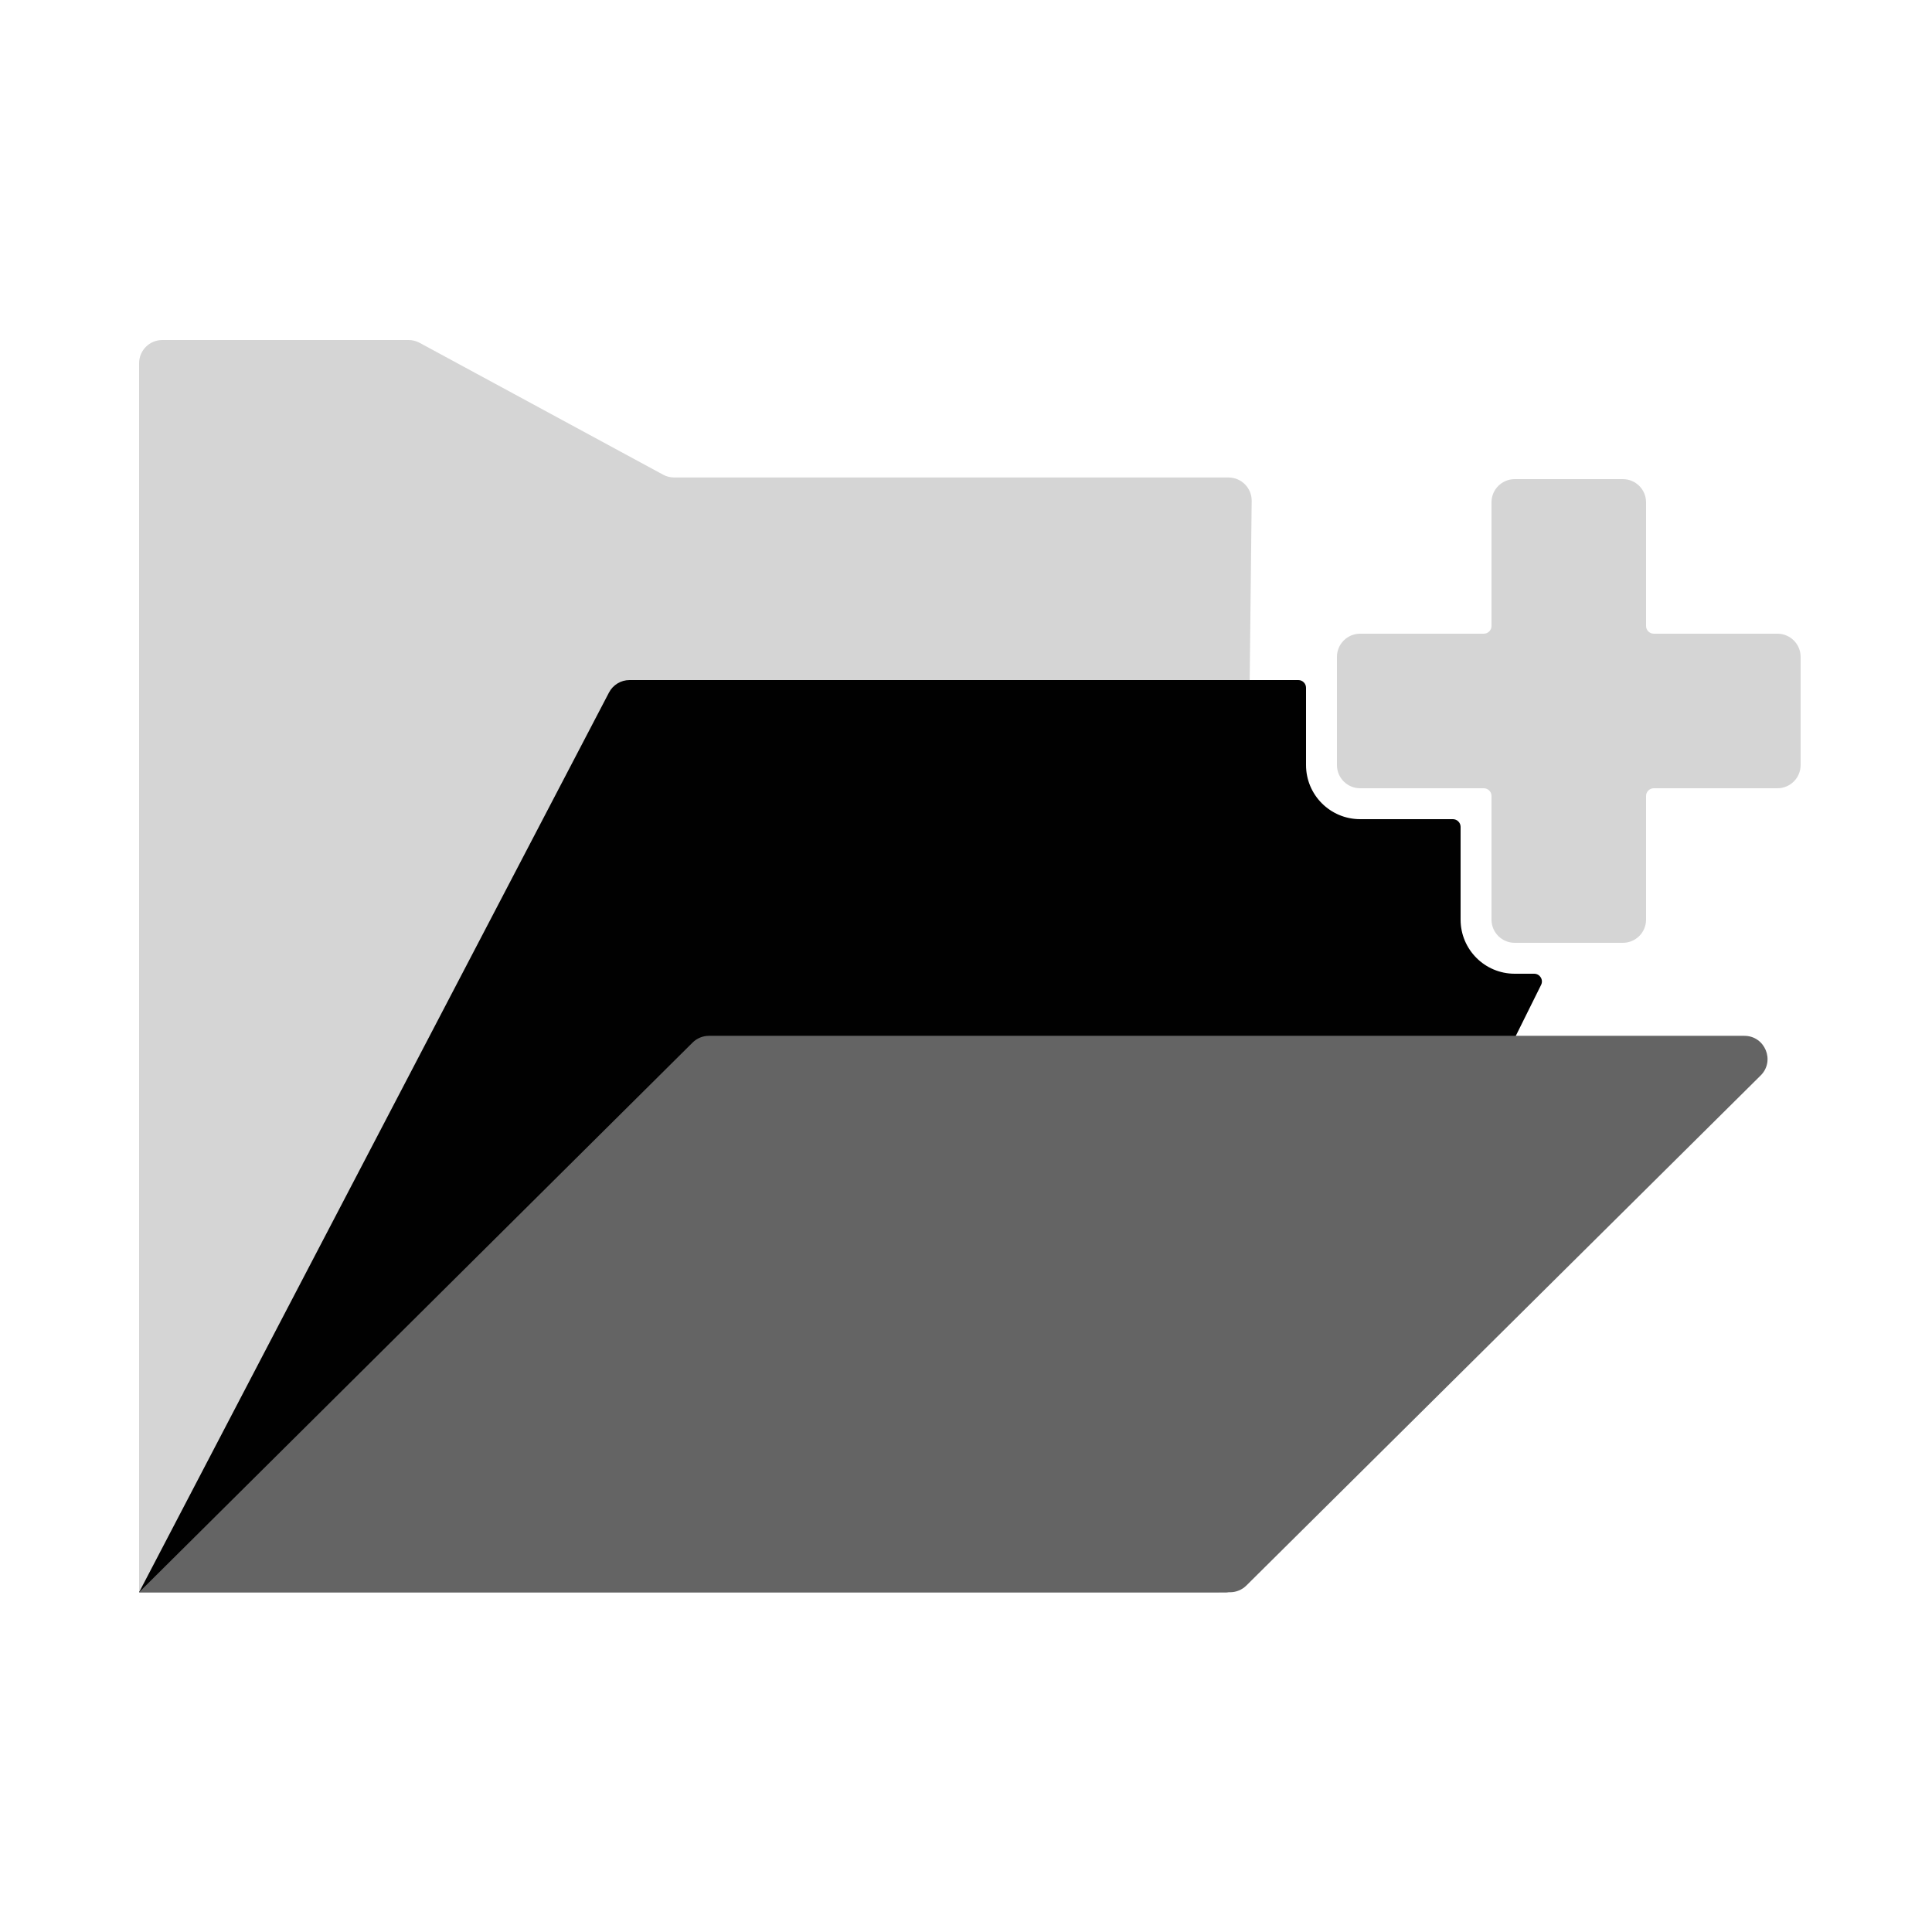
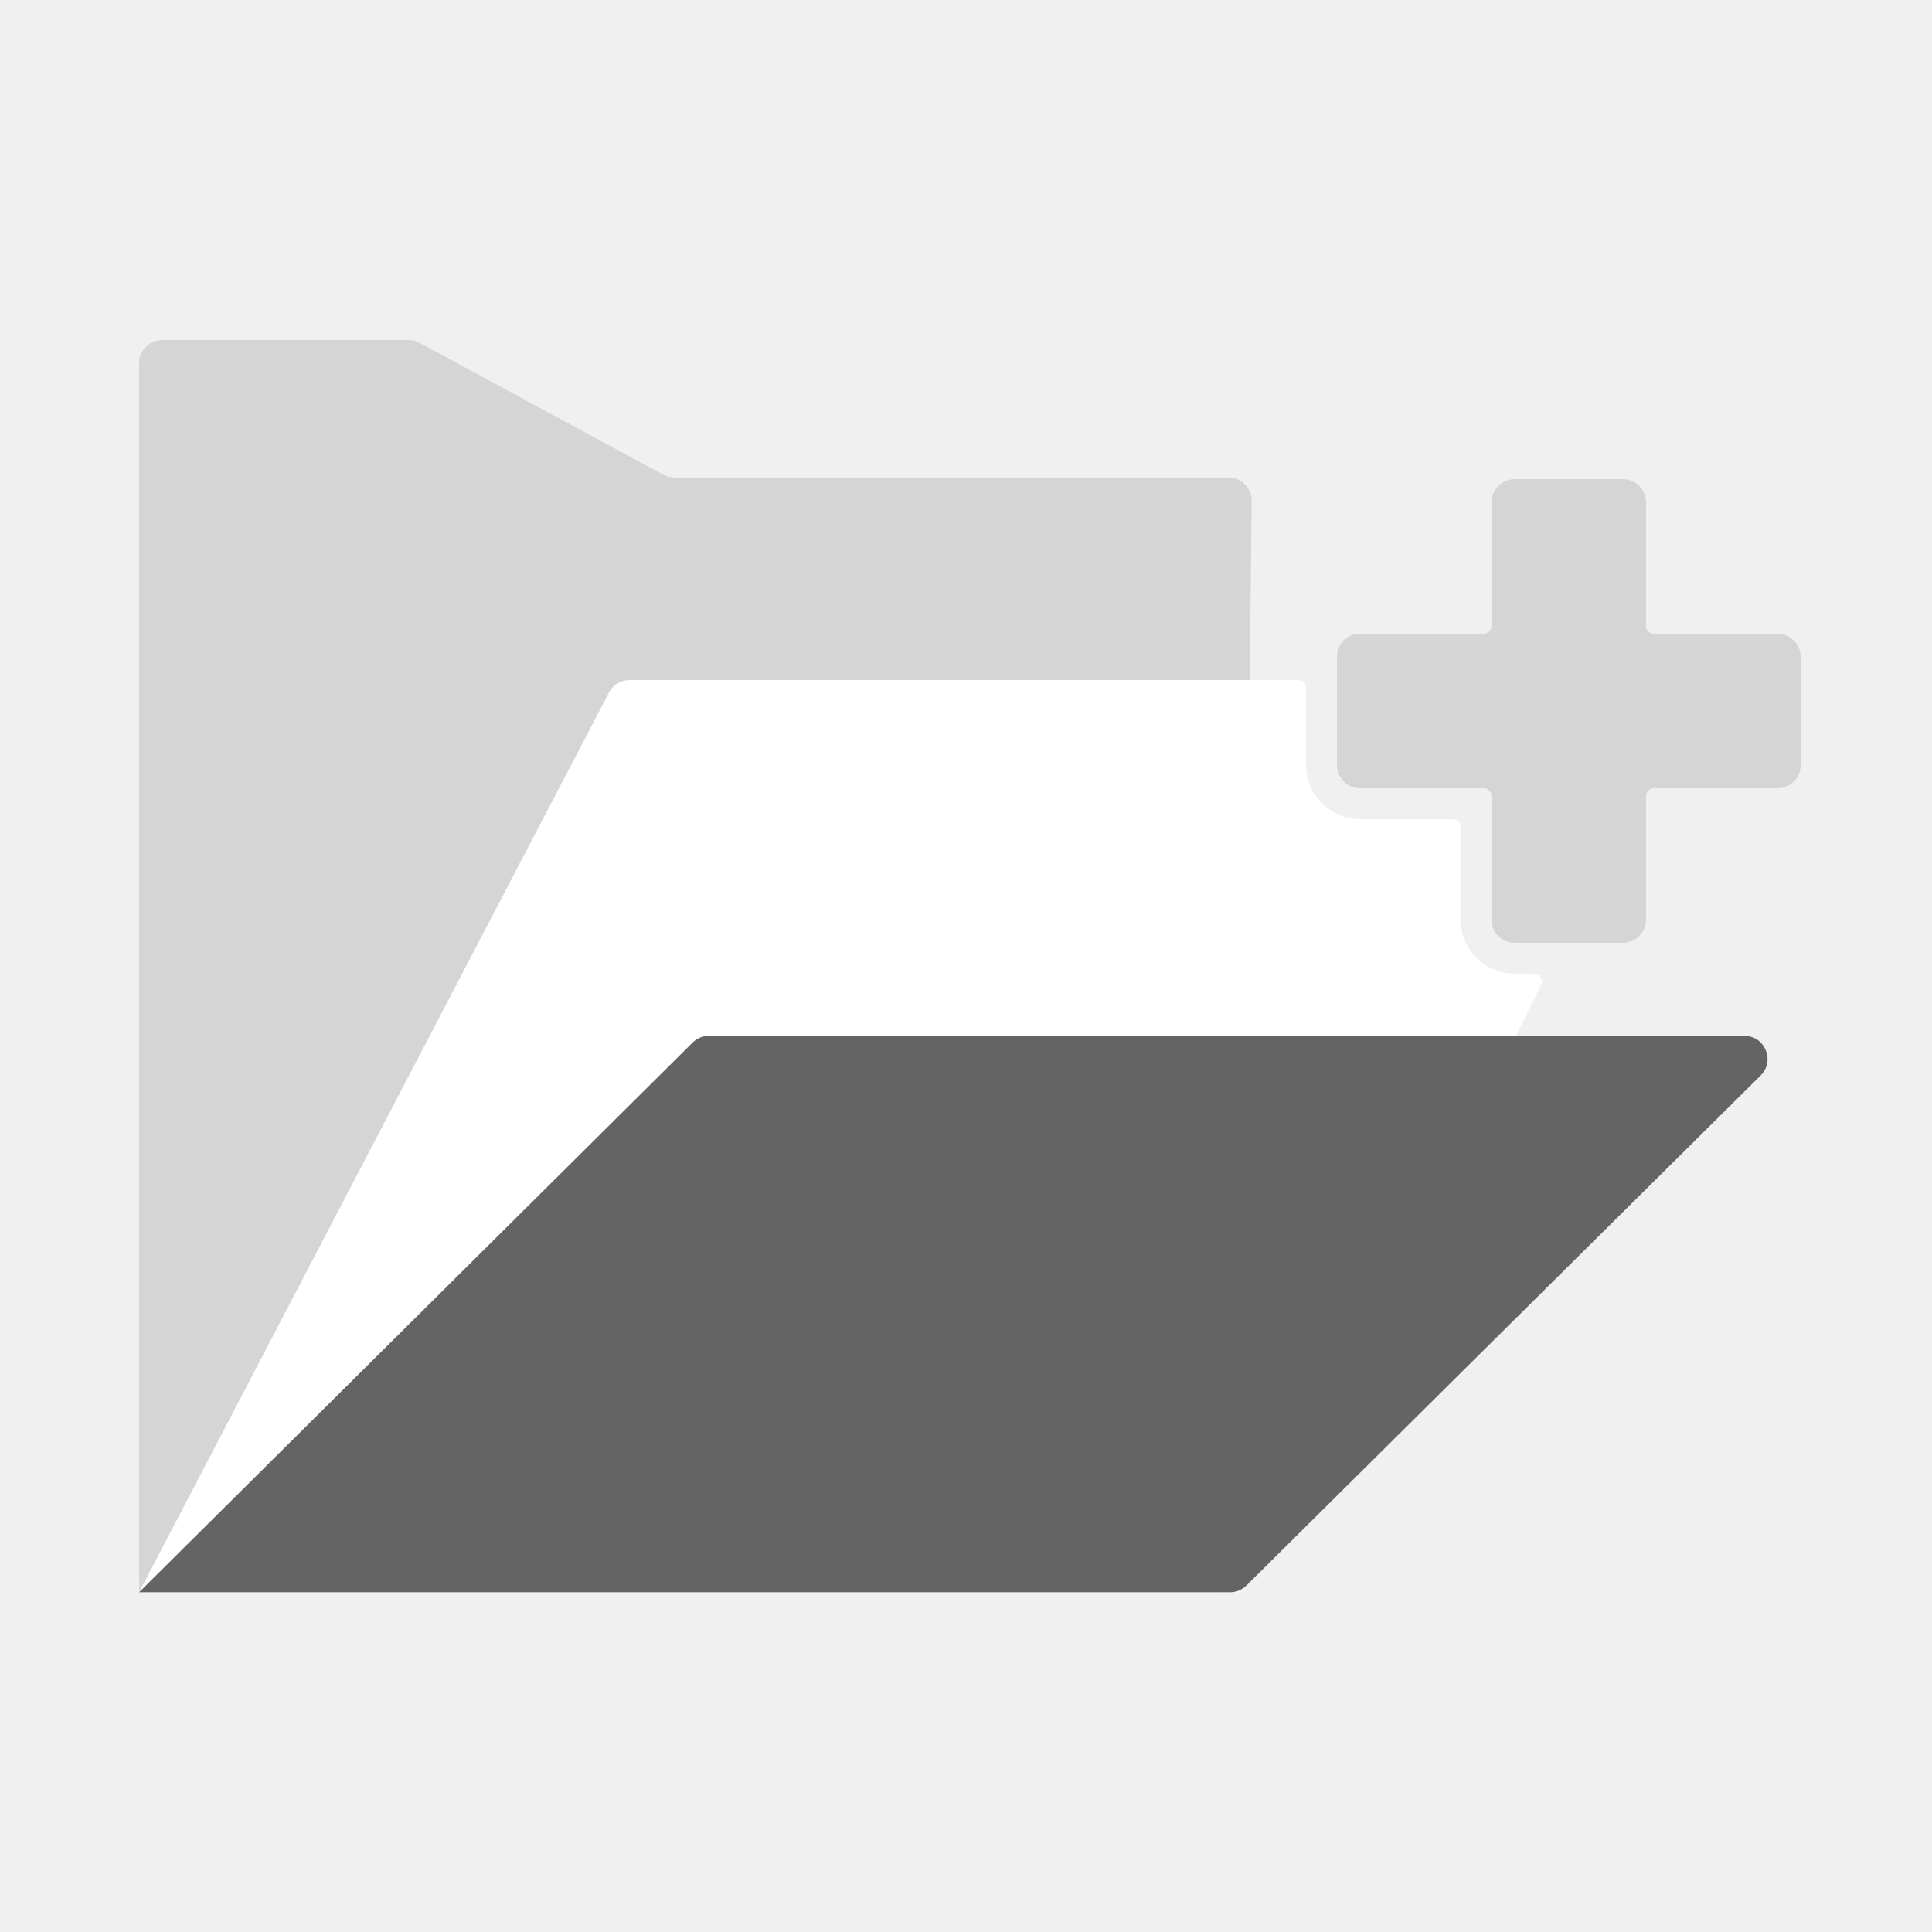
<svg xmlns="http://www.w3.org/2000/svg" width="250" height="250" viewBox="0 0 250 250" fill="none">
-   <rect width="250" height="250" fill="white" />
  <path d="M85.806 61.424C86.245 61.662 86.736 61.786 87.235 61.786H158.967C160.636 61.786 161.985 63.15 161.966 64.819L160.436 203.069C160.418 204.713 159.08 206.036 157.436 206.036H18V47C18 45.343 19.343 44 21 44H52.874C53.373 44 53.864 44.124 54.302 44.362L85.806 61.424Z" fill="#D5D5D5" />
-   <path d="M169 99C169 102.866 172.134 106 176 106H188C188.552 106 189 106.448 189 107V119C189 122.866 192.134 126 196 126H198.522C199.264 126 199.748 126.78 199.418 127.445L161.23 204.37C160.724 205.391 159.682 206.036 158.543 206.036H18L78.804 89.611C79.321 88.621 80.346 88 81.463 88H168C168.552 88 169 88.448 169 89V99Z" fill="#010101" />
+   <path d="M169 99C169 102.866 172.134 106 176 106H188C188.552 106 189 106.448 189 107V119C189 122.866 192.134 126 196 126H198.522C199.264 126 199.748 126.78 199.418 127.445L161.23 204.37C160.724 205.391 159.682 206.036 158.543 206.036H18L78.804 89.611C79.321 88.621 80.346 88 81.463 88H168C168.552 88 169 88.448 169 89V99Z" fill="#FFFFFF" />
  <path d="M213 81C213 81.552 213.447 82 214 82H230C231.656 82 233 83.343 233 85V99C233 100.657 231.656 102 230 102H214C213.447 102 213 102.448 213 103V119C213 120.657 211.656 122 210 122H196C194.343 122 193 120.657 193 119V103C193 102.448 192.552 102 192 102H176C174.343 102 173 100.657 173 99V85C173 83.343 174.343 82 176 82H192C192.552 82 193 81.552 193 81V65C193 63.343 194.343 62 196 62H210C211.656 62 213 63.343 213 65V81Z" fill="#D5D5D5" />
  <path d="M89.622 134.907C90.184 134.349 90.944 134.036 91.736 134.036H225.715C228.393 134.036 229.729 137.28 227.827 139.166L161.28 205.166C160.719 205.723 159.959 206.036 159.168 206.036H18L89.622 134.907Z" fill="#646464" />
</svg>
